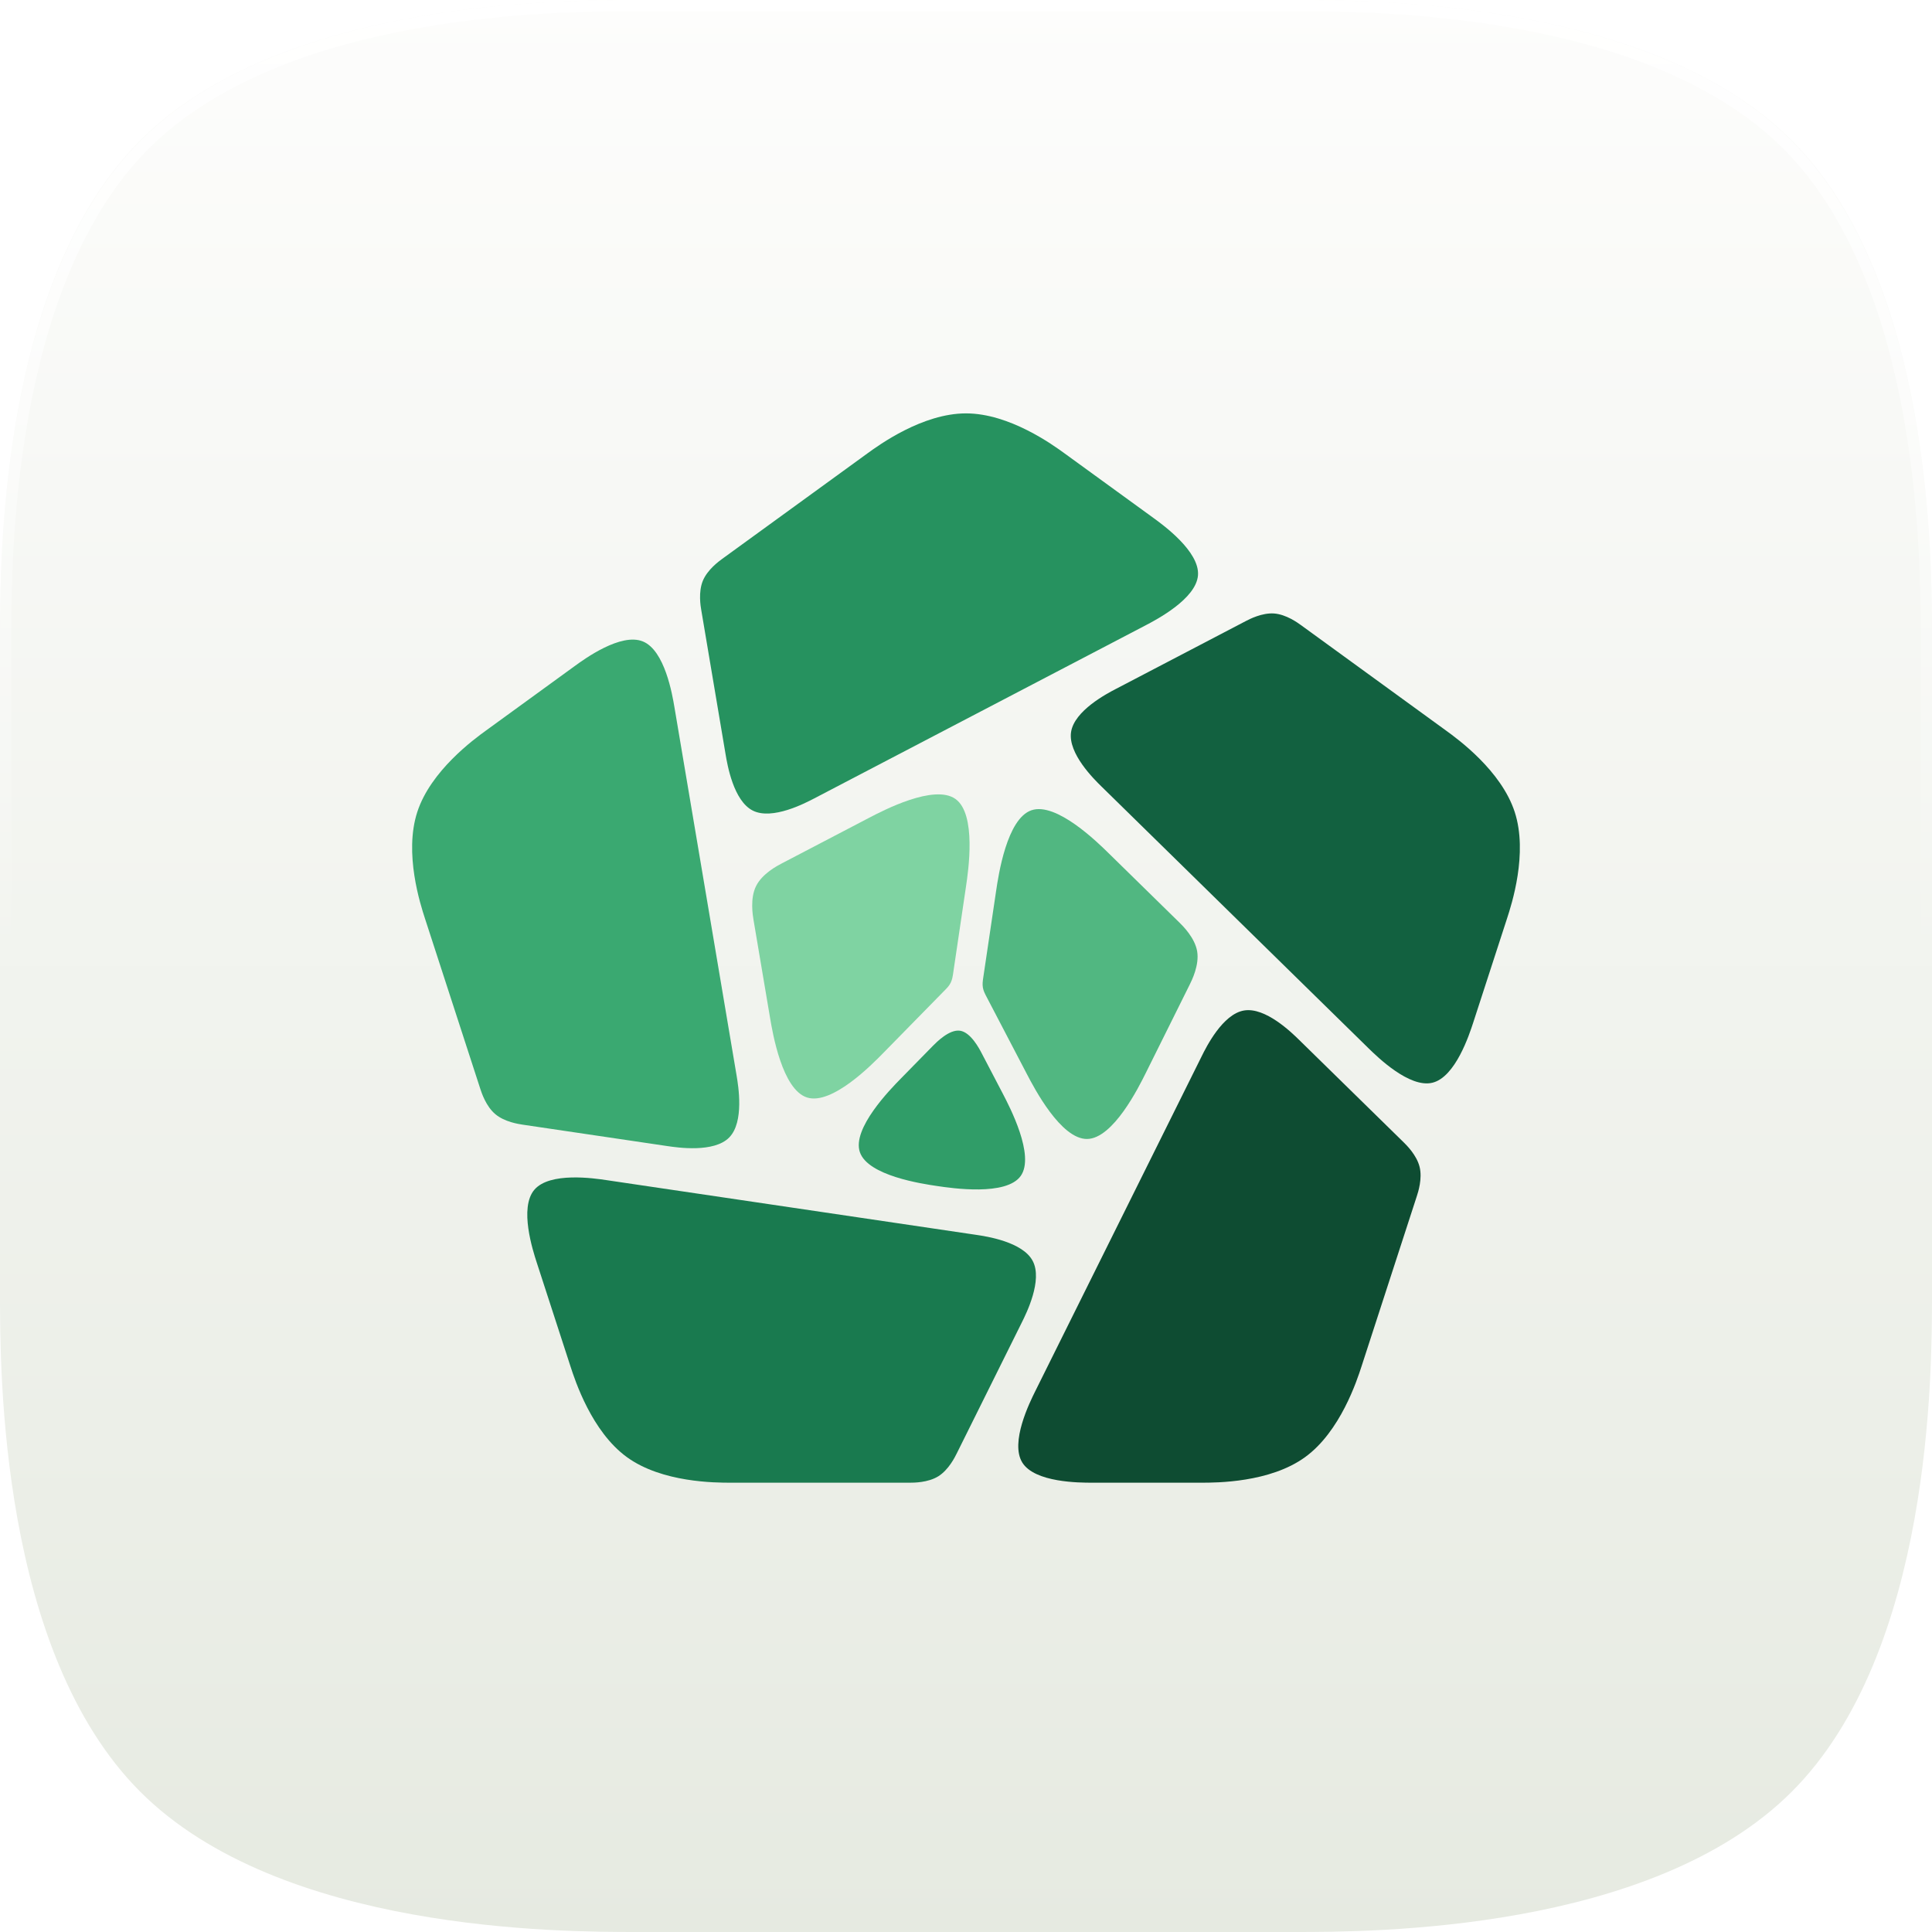
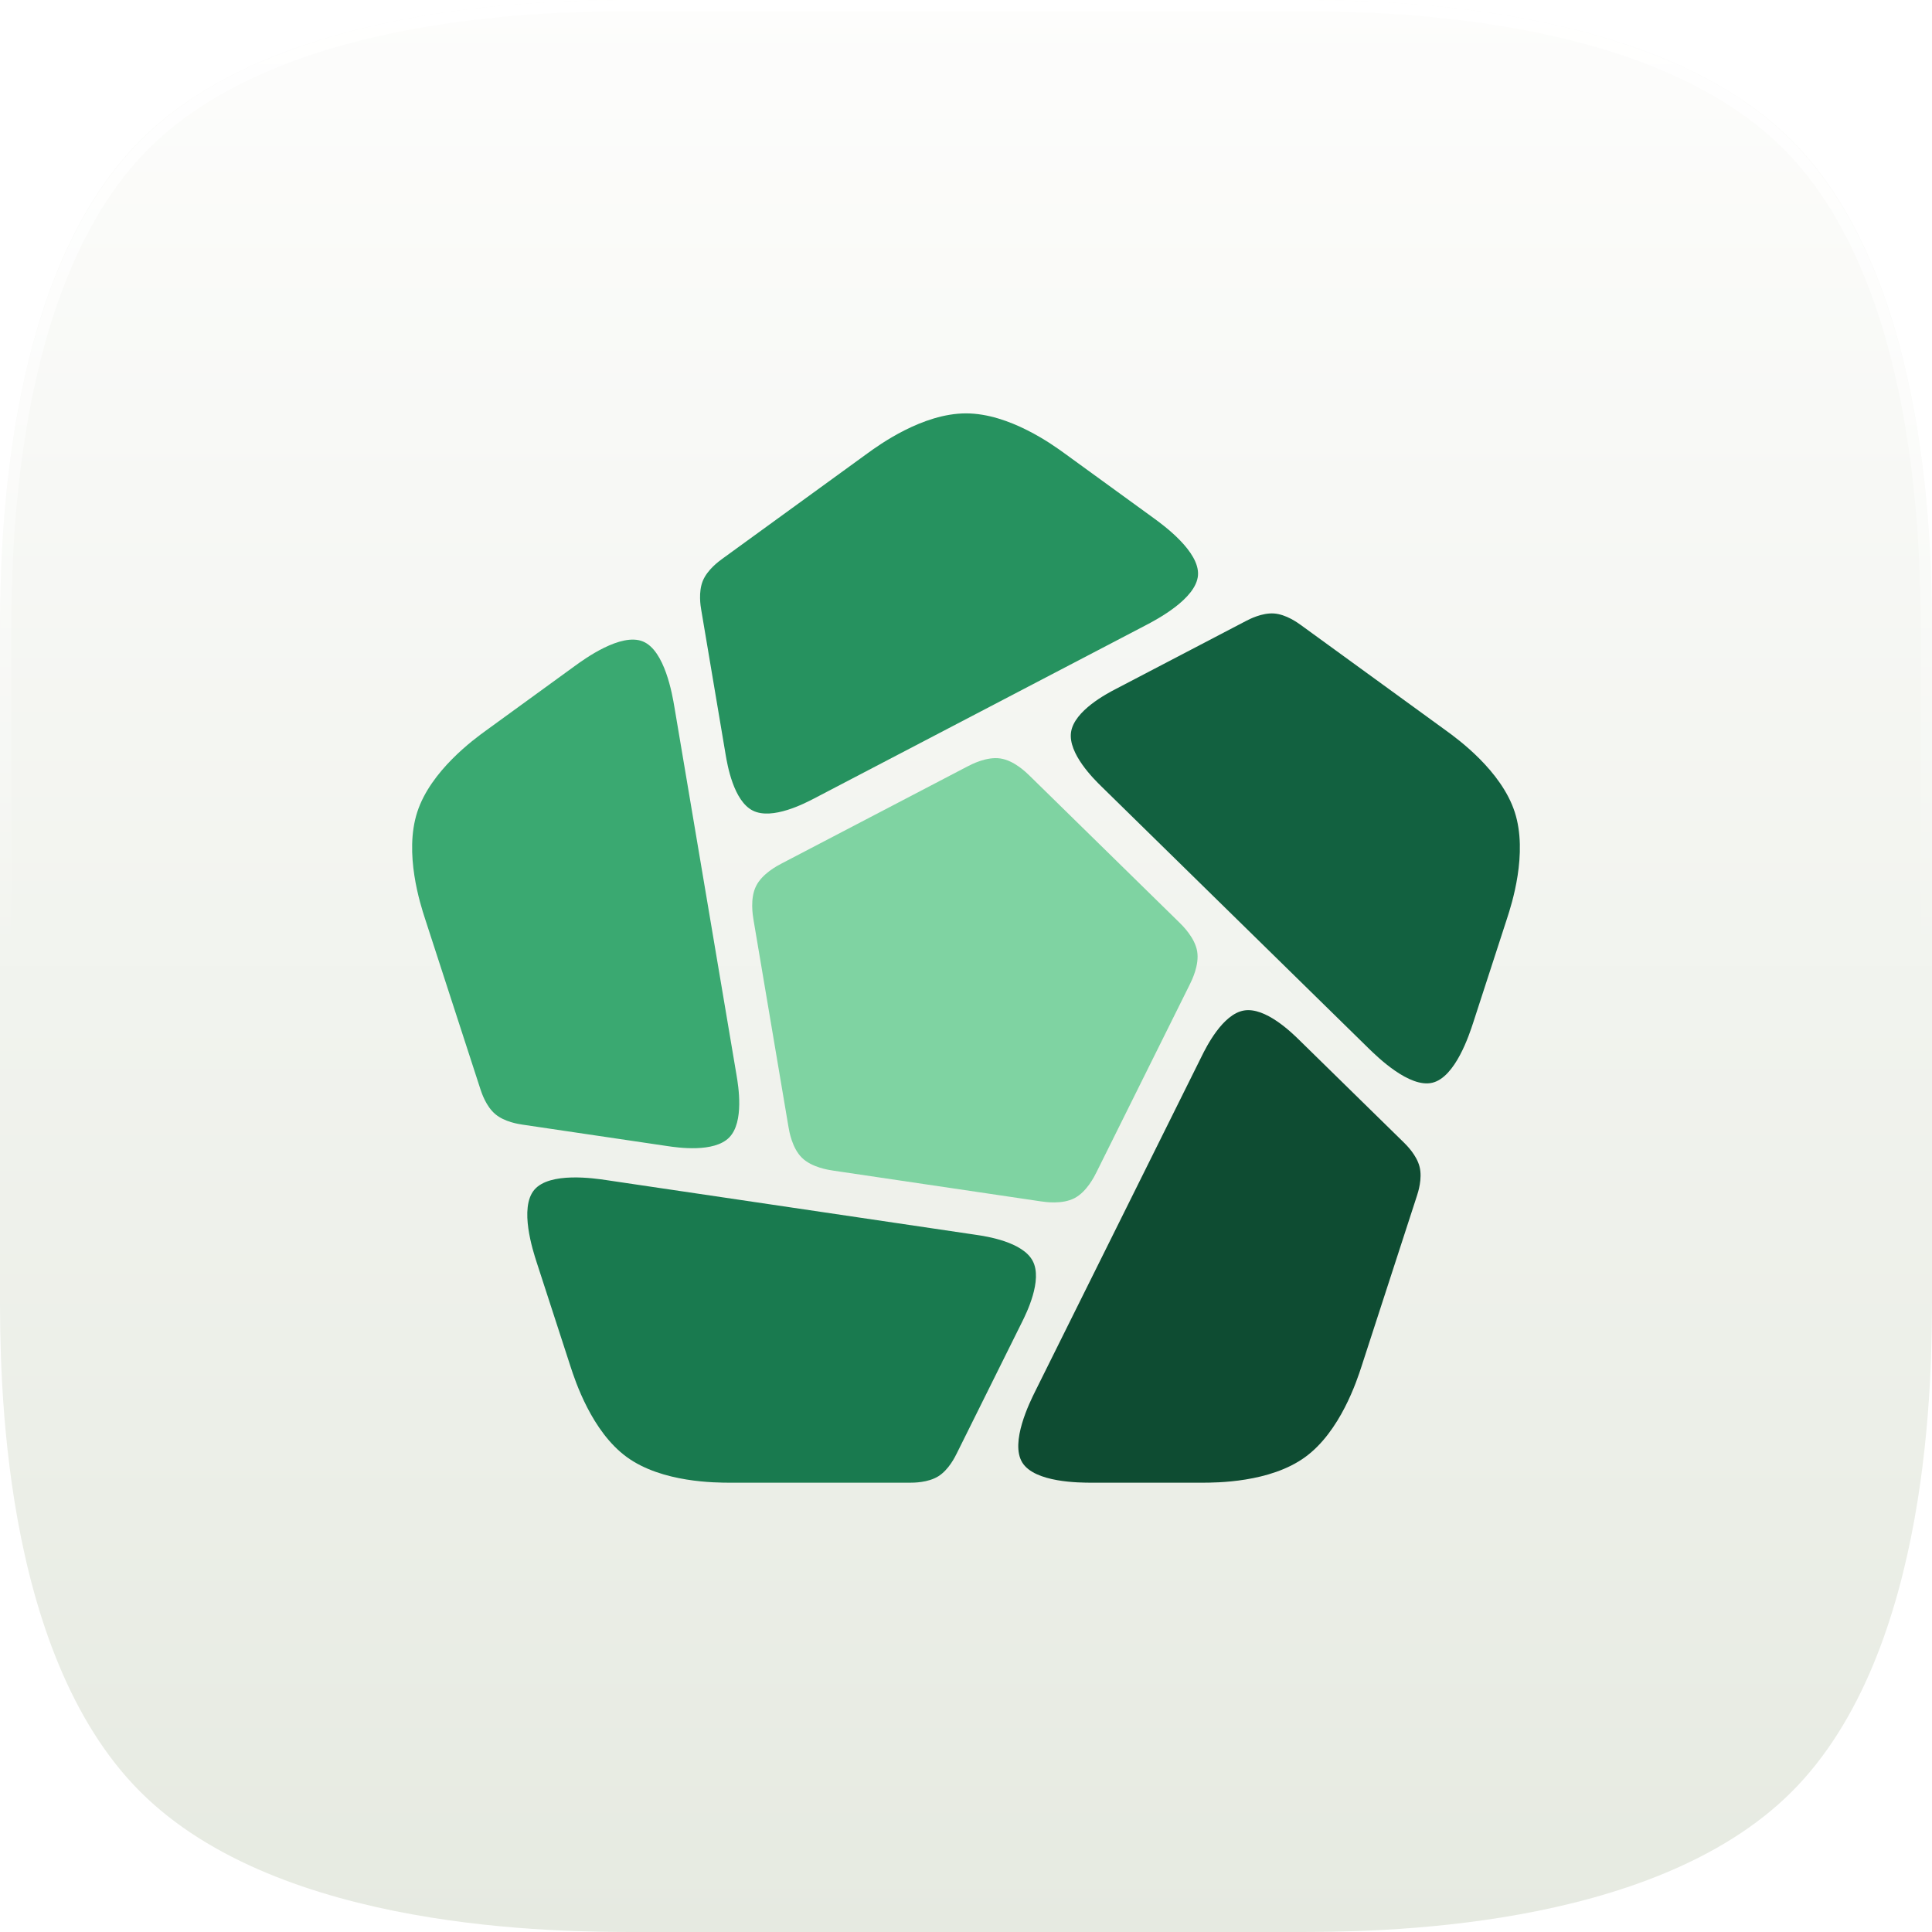
<svg xmlns="http://www.w3.org/2000/svg" viewBox="0 0 512 512" width="512" height="512" role="img" aria-label="Pentad">
  <defs>
    <linearGradient id="plate" x1="0" y1="0" x2="0" y2="1">
      <stop offset="0" stop-color="#FDFDFC" />
      <stop offset="1" stop-color="#E6EAE1" />
    </linearGradient>
    <linearGradient id="rim" x1="0" y1="0" x2="0" y2="1">
      <stop offset="0" stop-color="#FFFFFF" stop-opacity="0.9" />
      <stop offset="0.5" stop-color="#FFFFFF" stop-opacity="0" />
    </linearGradient>
  </defs>
  <path fill="url(#plate)" d="M0 168.96C0 148.68 0 74.34 37.17 37.17C74.34 0 148.68 0 168.96 0L343.04 0C363.32 0 437.66 0 474.83 37.17C512 74.34 512 148.68 512 168.96L512 343.04C512 363.32 512 437.66 474.83 474.83C437.66 512 363.32 512 343.04 512L168.96 512C148.68 512 74.34 512 37.17 474.83C0 437.66 0 363.32 0 343.04Z" />
  <path fill="none" stroke="url(#rim)" stroke-width="3" d="M1.5 168.96C1.5 148.86 1.5 75.18 38.34 38.34C75.18 1.5 148.86 1.5 168.96 1.5L343.04 1.5C363.14 1.5 436.82 1.5 473.66 38.34C510.5 75.18 510.5 148.86 510.5 168.96L510.5 343.04C510.5 363.14 510.5 436.82 473.66 473.66C436.82 510.5 363.14 510.5 343.04 510.5L168.96 510.5C148.86 510.5 75.18 510.5 38.34 473.66C1.5 436.82 1.5 363.14 1.5 343.04Z" />
  <path fill="#126140" d="M330.17 164.58C331.09 164.1 334.44 162.35 337.65 162.58C340.85 162.82 343.91 165.04 344.75 165.65L383.18 193.58C386.33 195.86 397.86 204.24 401.42 215.2C404.98 226.17 400.58 239.72 399.38 243.41L390.42 270.99C389.41 274.08 385.73 285.43 379.62 286.93C373.52 288.43 365 280.07 362.67 277.8L291.9 208.43C289.99 206.56 283 199.71 283.84 194.02C284.69 188.33 293.36 183.8 295.73 182.57Z" />
  <path fill="#0E4C32" d="M372.01 302.75C372.74 303.47 375.44 306.12 376.21 309.24C376.98 312.36 375.81 315.96 375.49 316.94L360.81 362.13C359.61 365.82 355.2 379.38 345.87 386.15C336.55 392.93 322.3 392.93 318.41 392.93L289.42 392.93C286.17 392.93 274.23 392.93 270.92 387.59C267.61 382.24 272.92 371.56 274.37 368.65L318.47 279.9C319.65 277.51 324.01 268.74 329.68 267.79C335.35 266.83 342.34 273.68 344.25 275.55Z" />
  <path fill="#197A4F" d="M253.52 385.23C253.06 386.16 251.38 389.54 248.65 391.24C245.91 392.93 242.13 392.93 241.1 392.93L193.59 392.93C189.7 392.93 175.45 392.93 166.13 386.15C156.8 379.38 152.39 365.82 151.19 362.13L142.23 334.55C141.23 331.46 137.54 320.11 141.6 315.31C145.66 310.51 157.46 312.26 160.68 312.74L258.71 327.25C261.35 327.64 271.03 329.08 273.69 334.18C276.36 339.27 272 348.04 270.81 350.43Z" />
  <path fill="#3AA971" d="M138.46 298.04C137.44 297.88 133.7 297.33 131.25 295.25C128.79 293.18 127.62 289.58 127.3 288.6L112.62 243.41C111.42 239.72 107.02 226.17 110.58 215.2C114.14 204.24 125.67 195.86 128.82 193.58L152.27 176.54C154.9 174.62 164.55 167.61 170.37 169.99C176.19 172.36 178.18 184.13 178.72 187.34L195.21 285.05C195.65 287.69 197.28 297.34 193.25 301.44C189.23 305.55 179.55 304.12 176.91 303.73Z" />
  <path fill="#26925F" d="M185.84 161.66C185.66 160.65 185.04 156.92 186.25 153.94C187.47 150.96 190.53 148.74 191.36 148.13L229.8 120.21C232.94 117.92 244.47 109.55 256 109.55C267.53 109.55 279.06 117.92 282.2 120.21L305.66 137.25C308.29 139.16 317.94 146.17 317.48 152.44C317.02 158.71 306.44 164.23 303.56 165.74L215.72 211.62C213.35 212.85 204.68 217.39 199.53 214.83C194.37 212.27 192.75 202.62 192.3 199.98Z" />
-   <path fill="#51B781" d="M261.17 263.64C261.05 263.41 260.62 262.58 260.47 261.7C260.32 260.82 260.46 259.89 260.49 259.63L263.98 236.11C264.59 232 266.82 216.92 273.37 214.72C279.93 212.51 290.82 223.18 293.78 226.09L312.53 244.46C313.41 245.32 316.65 248.5 317.26 252.11C317.87 255.73 315.85 259.79 315.3 260.9L303.62 284.4C301.77 288.12 294.99 301.77 288.08 301.84C281.16 301.91 274.1 288.4 272.18 284.72Z" />
-   <path fill="#309D68" d="M247.21 277.18C248.15 276.23 251.57 272.73 254.42 273.15C257.26 273.57 259.53 277.91 260.14 279.09L265.76 289.84C267.59 293.36 274.33 306.25 270.5 311.64C266.67 317.02 252.28 314.89 248.36 314.31L248.29 314.3C244.36 313.72 229.97 311.58 227.87 305.32C225.76 299.06 235.95 288.67 238.72 285.84Z" />
-   <path fill="#7FD3A2" d="M252.52 258.45C252.48 258.7 252.34 259.63 251.94 260.44C251.55 261.24 250.89 261.91 250.71 262.09L234.06 279.07C231.15 282.04 220.49 292.93 213.89 290.85C207.29 288.78 204.75 273.76 204.06 269.66L199.69 243.78C199.49 242.56 198.73 238.09 200.37 234.81C202 231.52 206.02 229.42 207.11 228.85L230.37 216.7C234.06 214.78 247.56 207.72 253.2 211.73C258.84 215.74 256.61 230.82 256 234.93Z" />
+   <path fill="#7FD3A2" d="M256.36 203.13C257.45 202.56 261.47 200.46 265.1 201C268.73 201.53 271.97 204.71 272.85 205.57L312.53 244.46C313.41 245.32 316.65 248.5 317.26 252.11C317.87 255.73 315.85 259.79 315.3 260.9L290.58 310.65C290.03 311.76 288.01 315.82 284.76 317.52C281.51 319.22 277.02 318.55 275.8 318.37L220.84 310.23C219.62 310.05 215.14 309.39 212.52 306.82C209.9 304.25 209.14 299.78 208.94 298.56L199.69 243.78C199.49 242.56 198.73 238.09 200.37 234.81C202 231.52 206.02 229.42 207.11 228.85Z" />
</svg>
